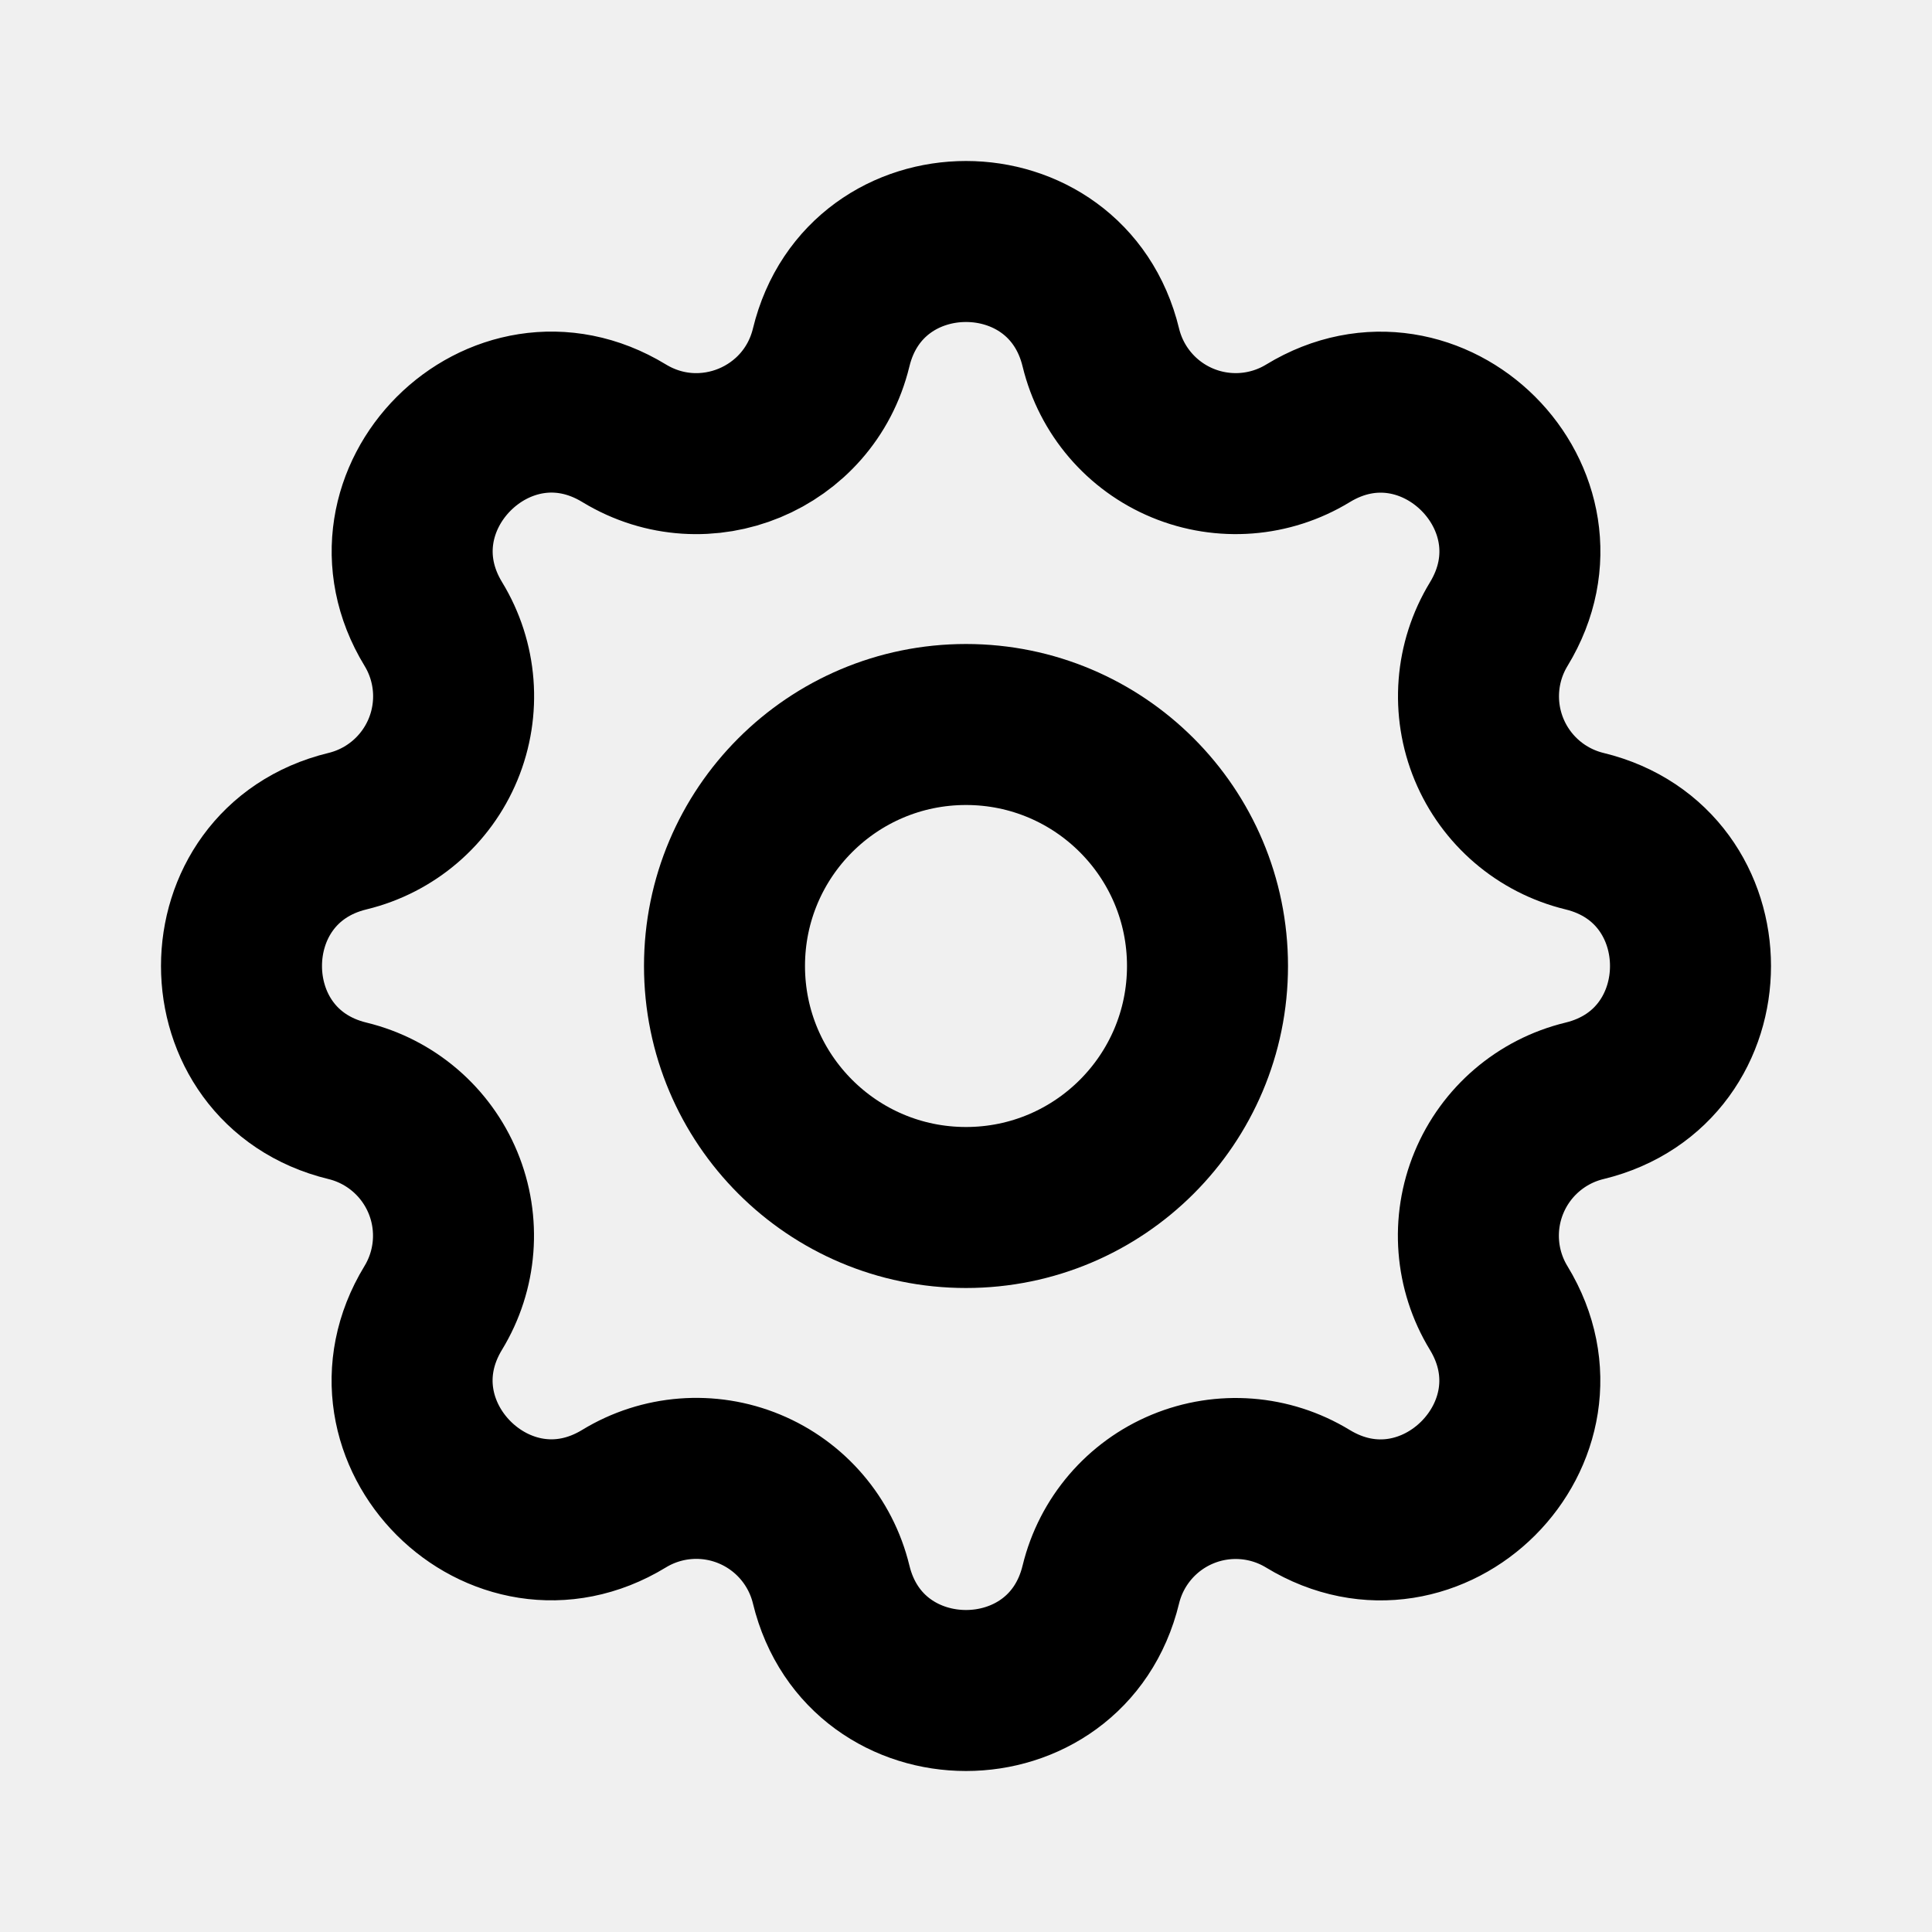
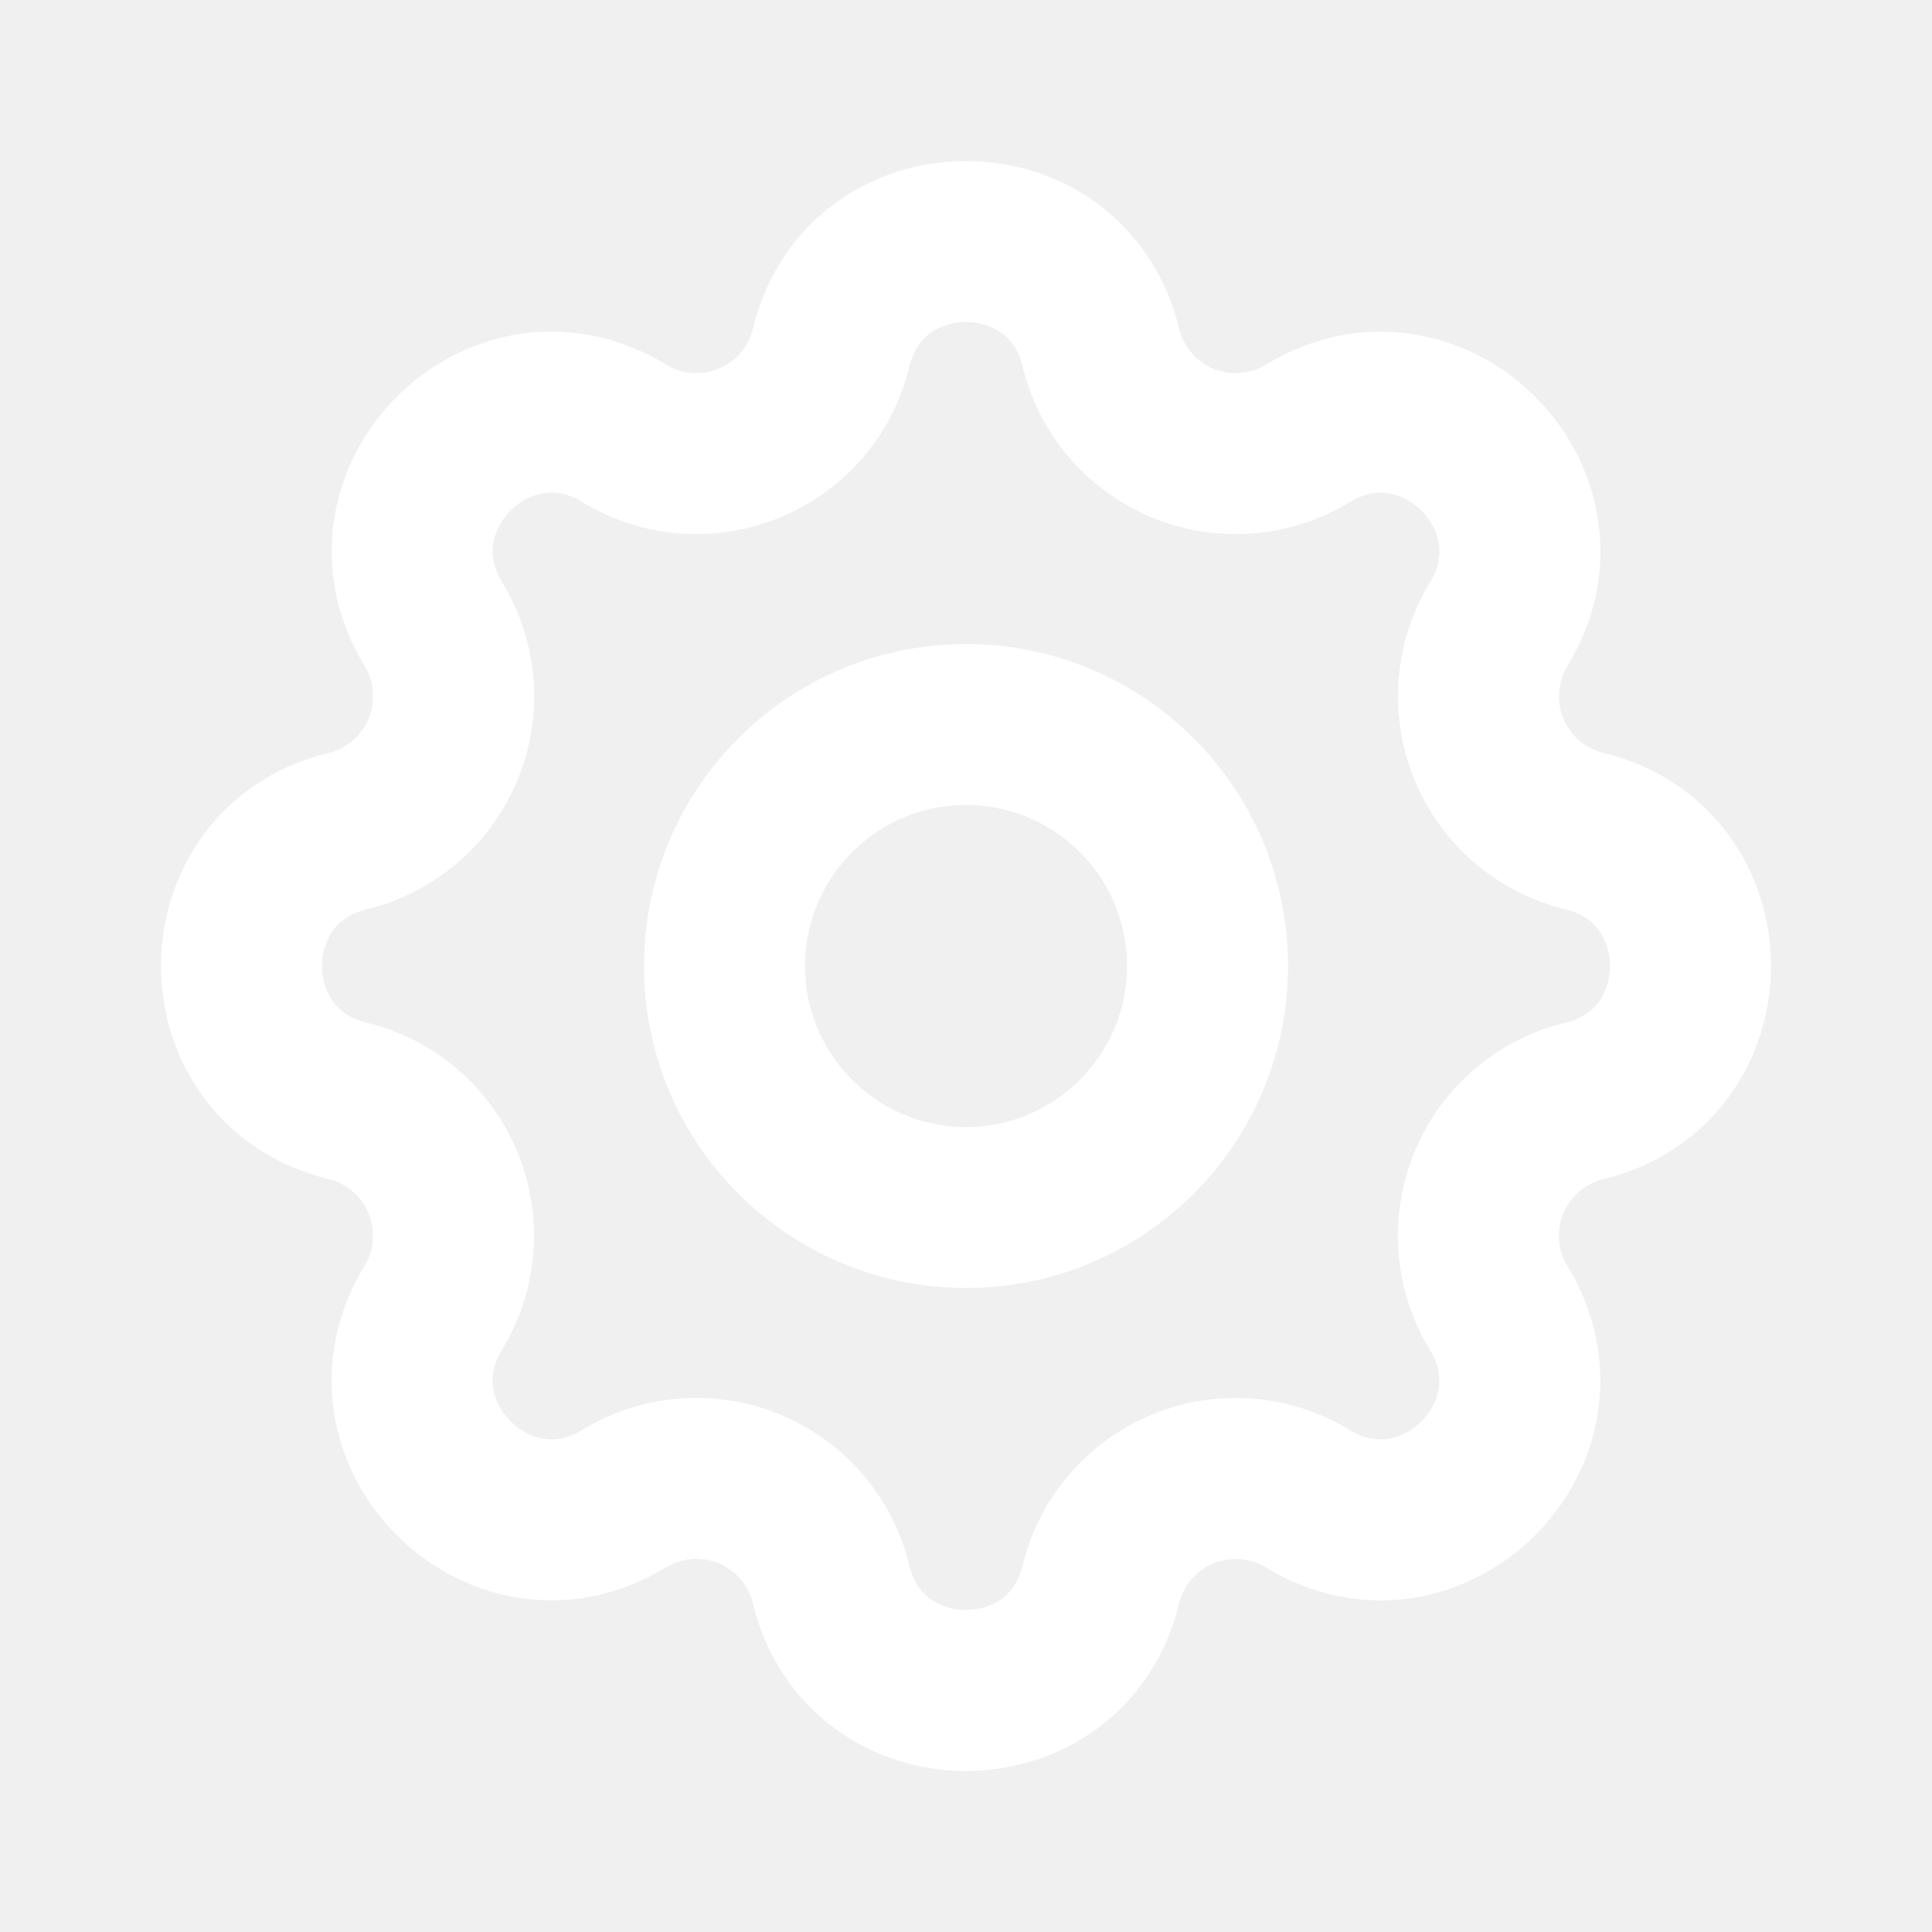
<svg xmlns="http://www.w3.org/2000/svg" viewBox="0 0 24 24" width="24" height="24" aria-hidden="true" focusable="false">
-   <g fill="none" stroke="currentColor" stroke-width="2" stroke-linecap="round" stroke-linejoin="round">
+   <g fill="none" stroke="#fff" stroke-width="2" stroke-linecap="round" stroke-linejoin="round">
    <path d="M10.325 4.317c.426-1.756 2.924-1.756 3.35 0a1.724 1.724 0 0 0 2.573 1.066c1.543-.94 3.31.826 2.37 2.37a1.724 1.724 0 0 0 1.065 2.572c1.756.426 1.756 2.924 0 3.35a1.724 1.724 0 0 0-1.066 2.573c.94 1.543-.826 3.31-2.37 2.37a1.724 1.724 0 0 0-2.572 1.065c-.426 1.756-2.924 1.756-3.35 0a1.724 1.724 0 0 0-2.573-1.066c-1.543.94-3.31-.826-2.37-2.37a1.724 1.724 0 0 0-1.065-2.572c-1.756-.426-1.756-2.924 0-3.35a1.724 1.724 0 0 0 1.066-2.573c-.94-1.543.826-3.31 2.37-2.37c1 .608 2.296.07 2.572-1.065z" />
    <circle cx="12" cy="12" r="3" />
  </g>
</svg>
